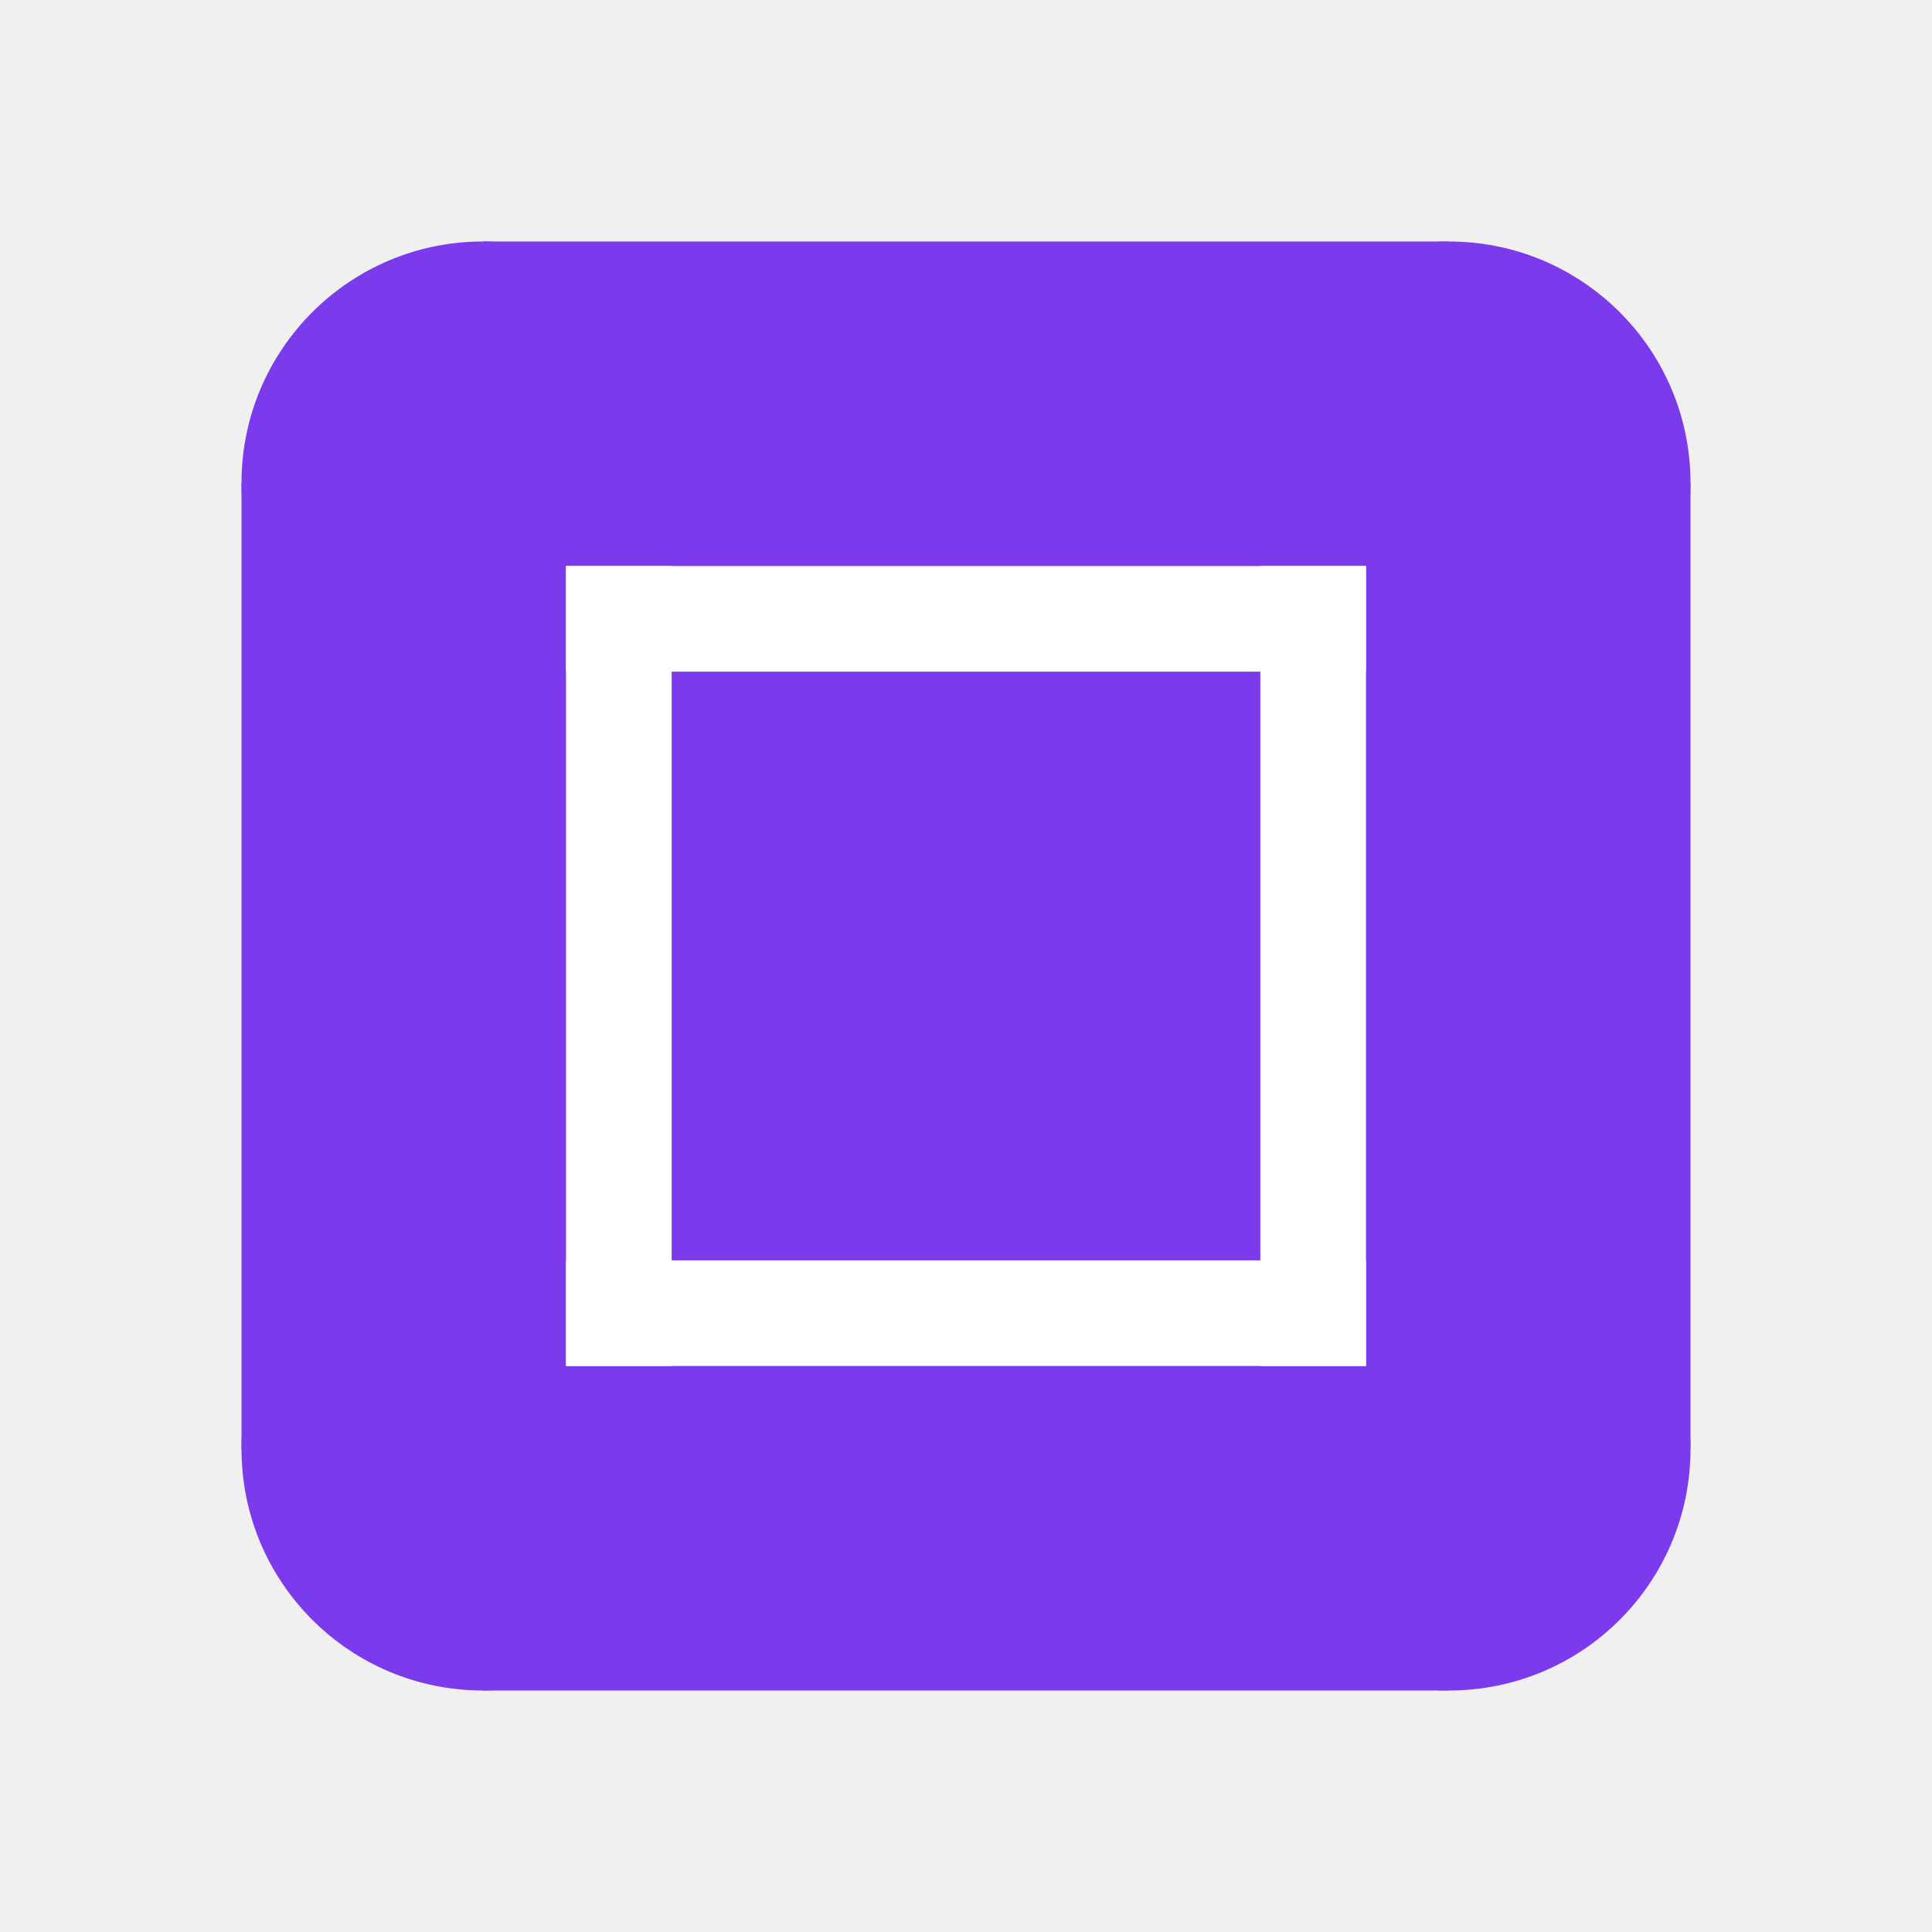
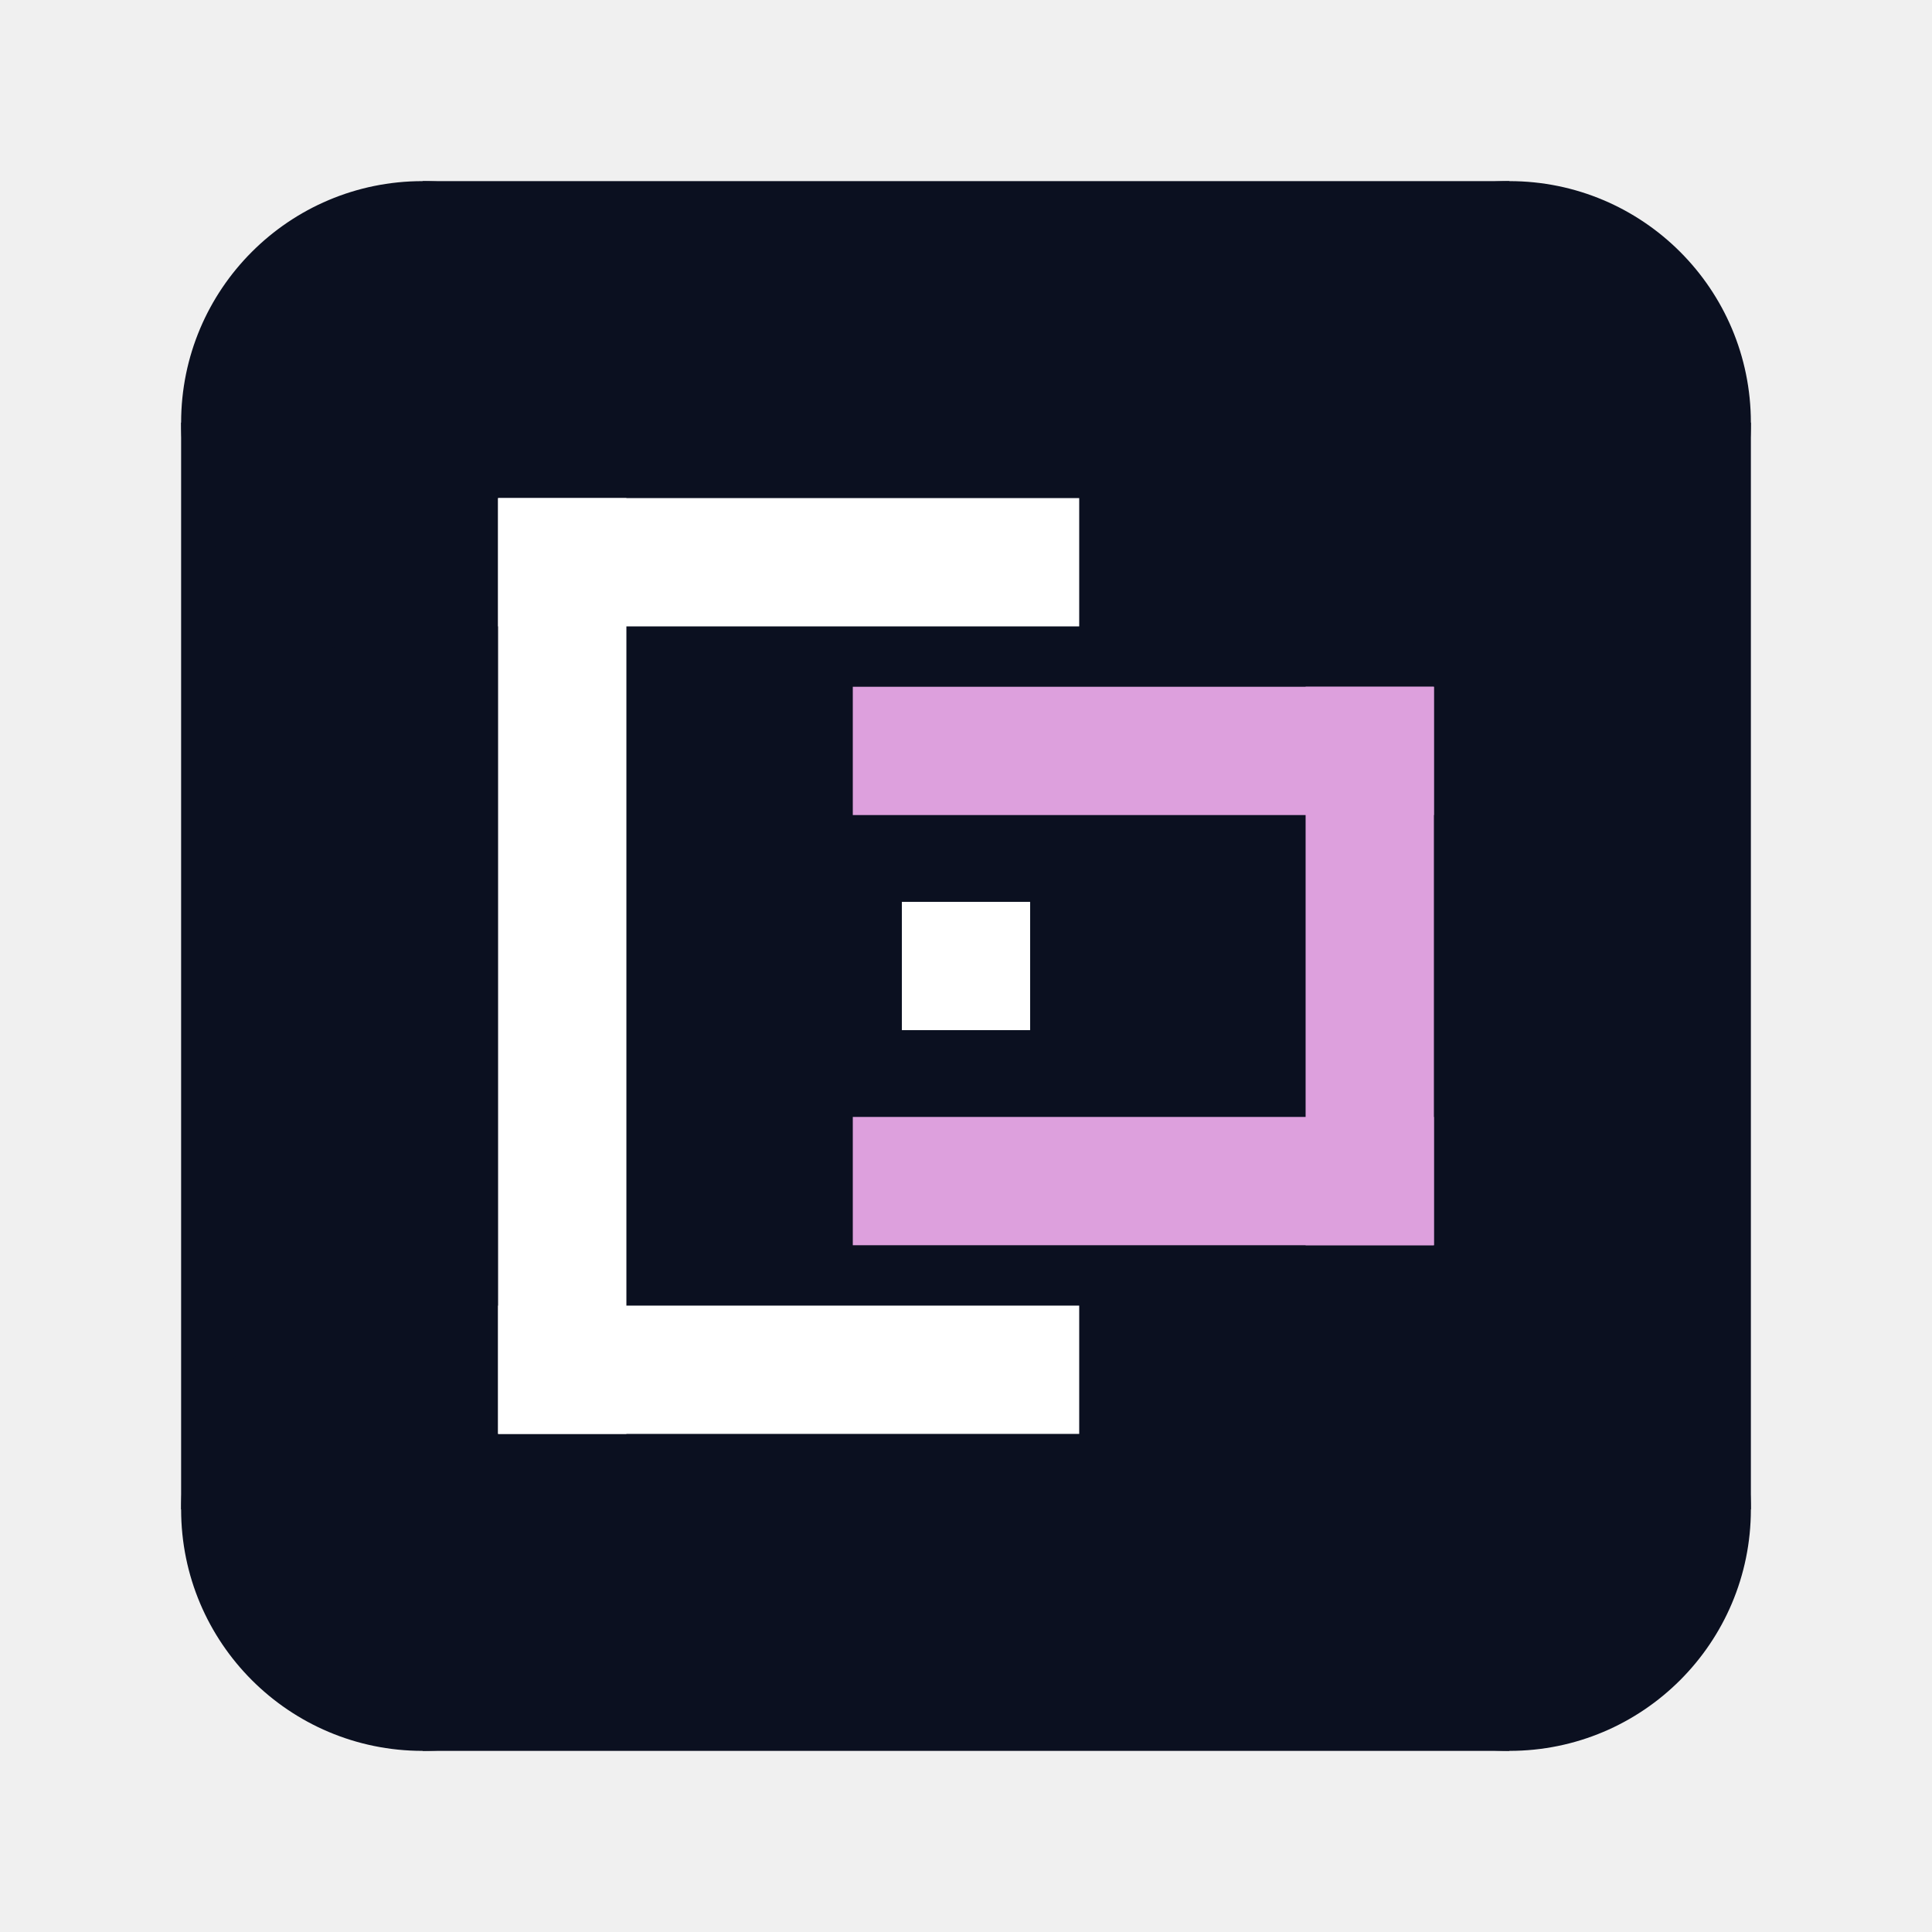
<svg xmlns="http://www.w3.org/2000/svg" width="512" height="512" viewBox="0 0 512 512" role="img" aria-labelledby="title description">
-   <g id="avatar-symbol" aria-label="OPENCNTX context frame" fill="#7C3AED">
-     <rect x="128" y="64" width="256" height="384" />
-     <rect x="64" y="128" width="384" height="256" />
-     <circle cx="128" cy="128" r="64" />
-     <circle cx="384" cy="128" r="64" />
-     <circle cx="128" cy="384" r="64" />
-     <circle cx="384" cy="384" r="64" />
+   <g id="avatar-tile" aria-label="Deep-navy avatar tile" fill="#0B1020">
+     <rect x="112" y="48" width="288" height="416" />
+     <rect x="48" y="112" width="416" height="288" />
+     <circle cx="112" cy="112" r="64" />
+     <circle cx="400" cy="112" r="64" />
+     <circle cx="112" cy="400" r="64" />
+     <circle cx="400" cy="400" r="64" />
  </g>
-   <g id="context-frame" aria-label="Context frame" fill="#FFFFFF">
-     <rect x="150" y="150" width="28" height="212" />
-     <rect x="150" y="150" width="106" height="28" />
-     <rect x="150" y="334" width="106" height="28" />
-     <rect x="334" y="150" width="28" height="212" />
-     <rect x="256" y="150" width="106" height="28" />
-     <rect x="256" y="334" width="106" height="28" />
+   <g id="context-primary" aria-label="Open context bracket" fill="#FFFFFF">
+     <rect x="132" y="132" width="34" height="248" />
+     <rect x="132" y="132" width="154" height="34" />
+     <rect x="132" y="346" width="154" height="34" />
  </g>
+   <g id="context-accent" aria-label="Verified context bracket" fill="#DDA0DD">
+     <rect x="346" y="182" width="34" height="148" />
+     <rect x="226" y="182" width="154" height="34" />
+     <rect x="226" y="296" width="154" height="34" />
+   </g>
+   <rect id="evidence-node" x="239" y="239" width="34" height="34" fill="#FFFFFF" />
</svg>
